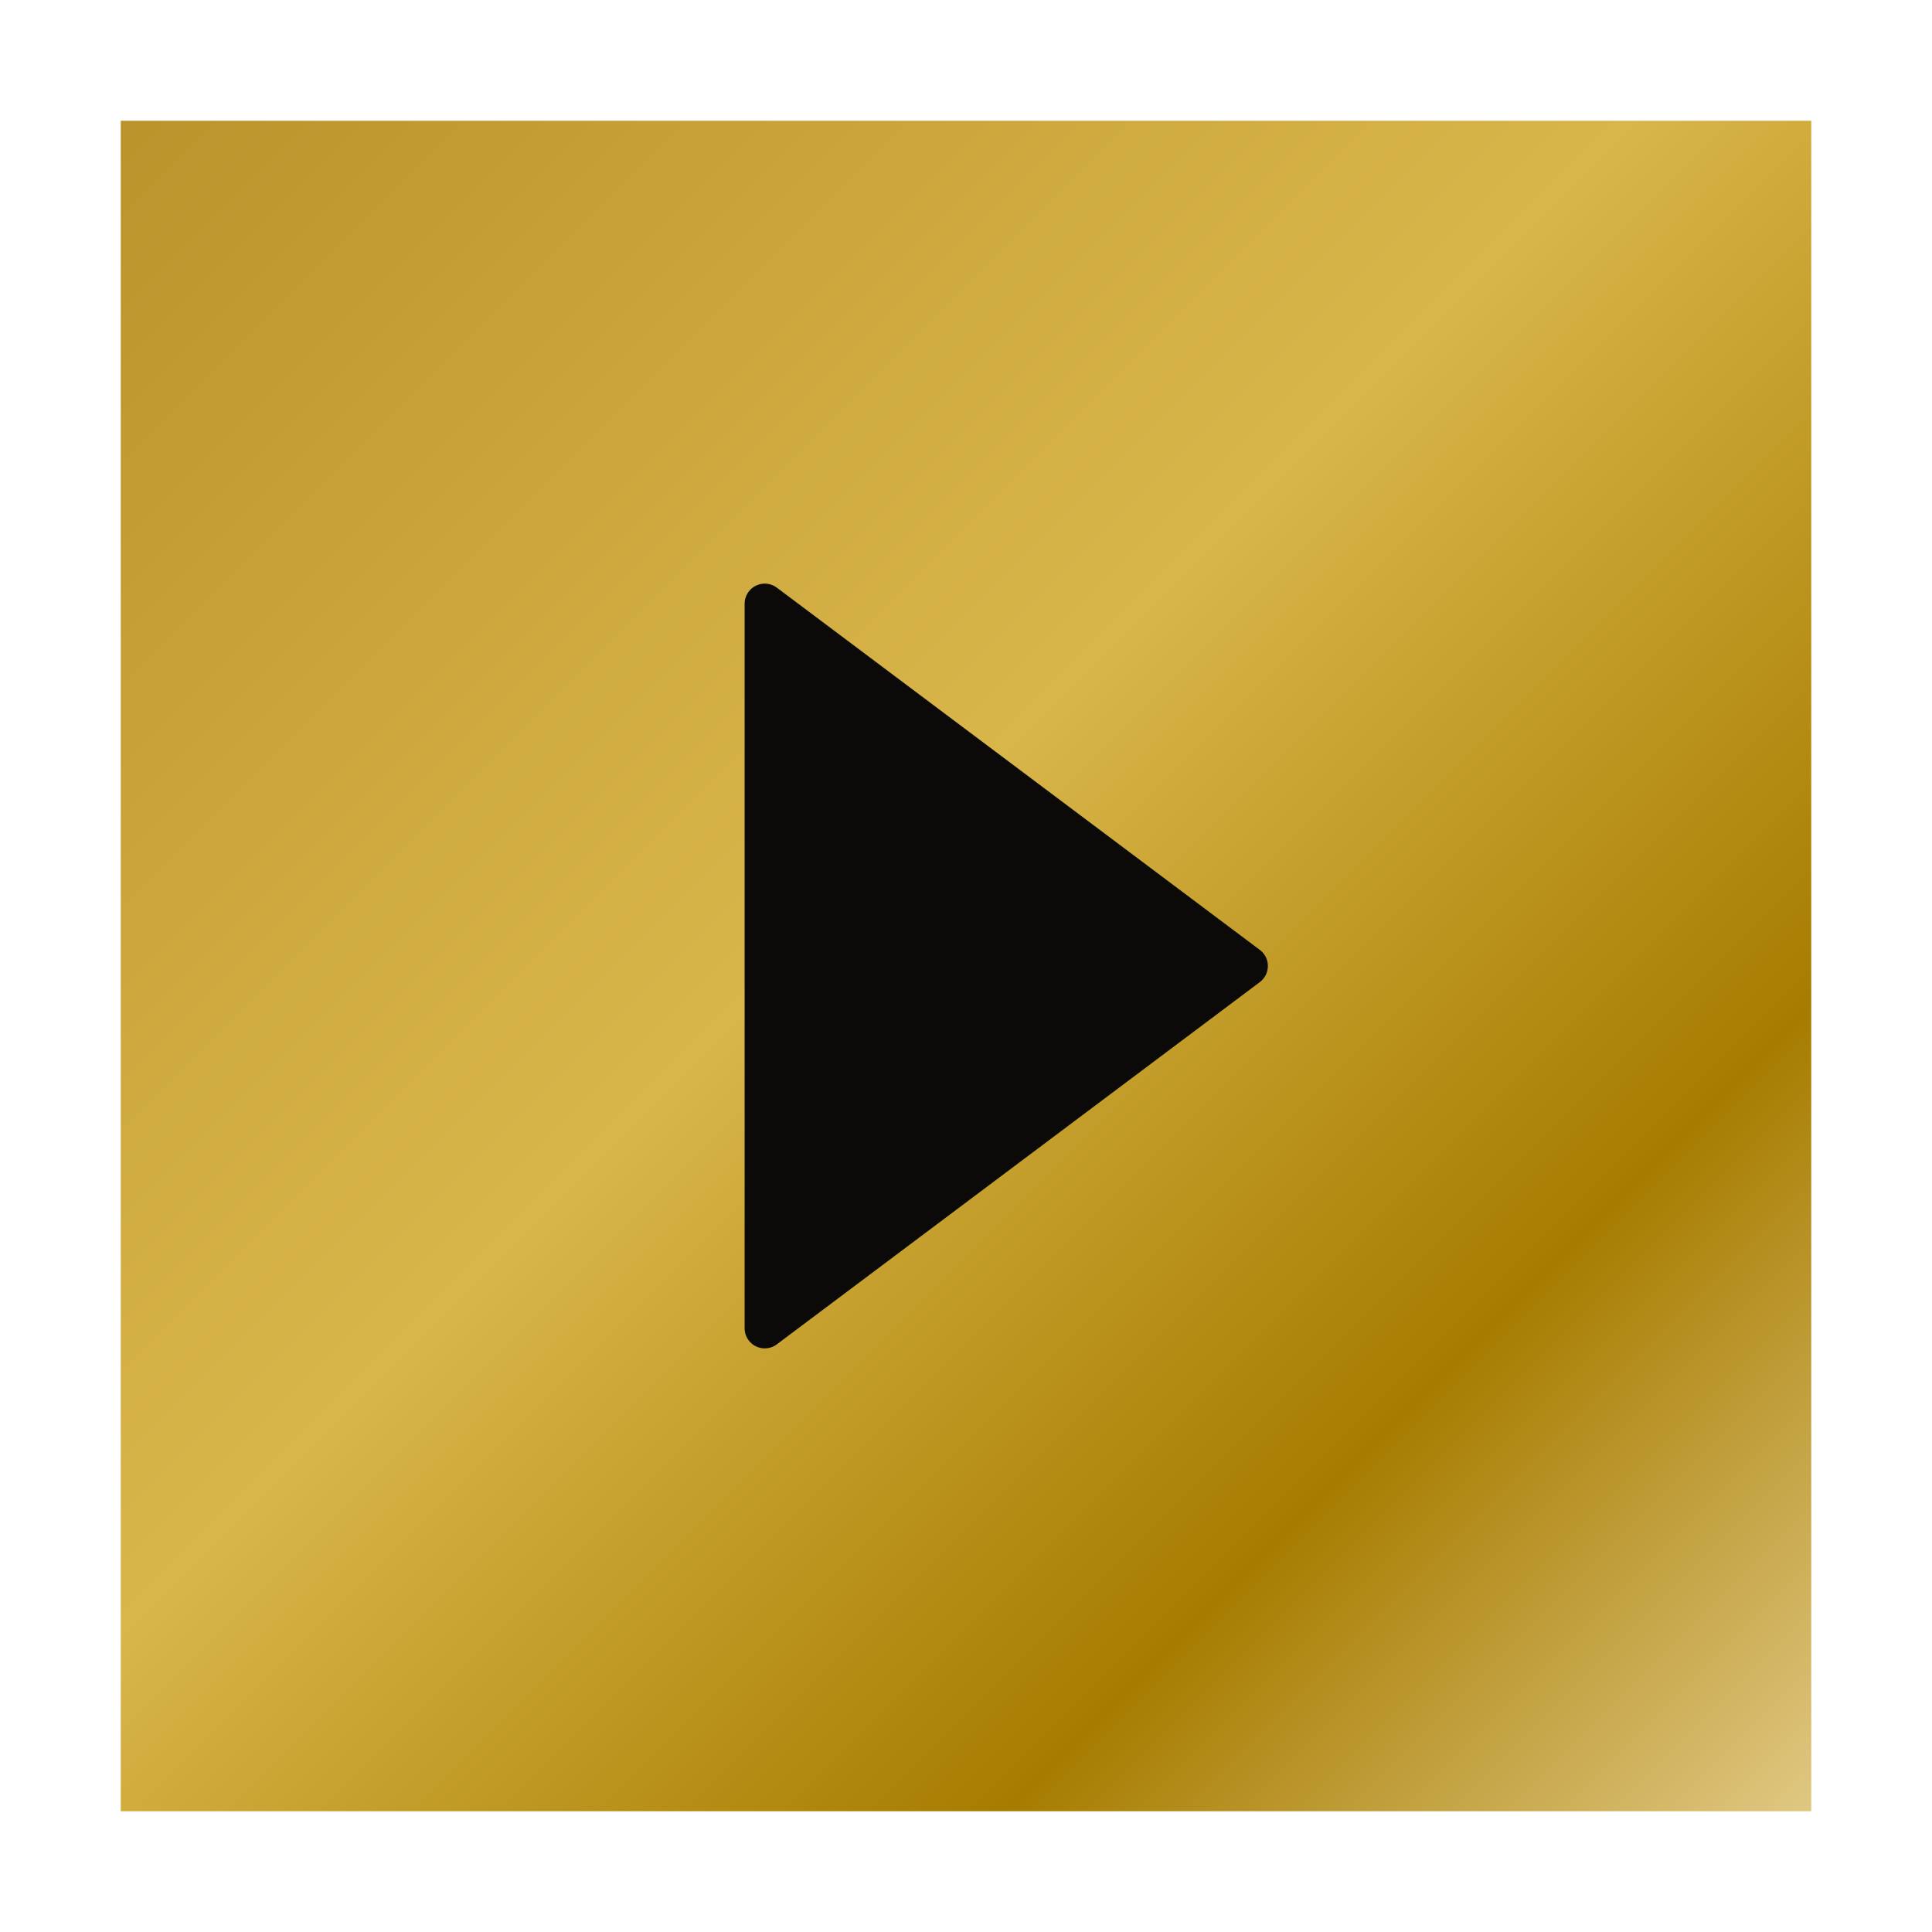
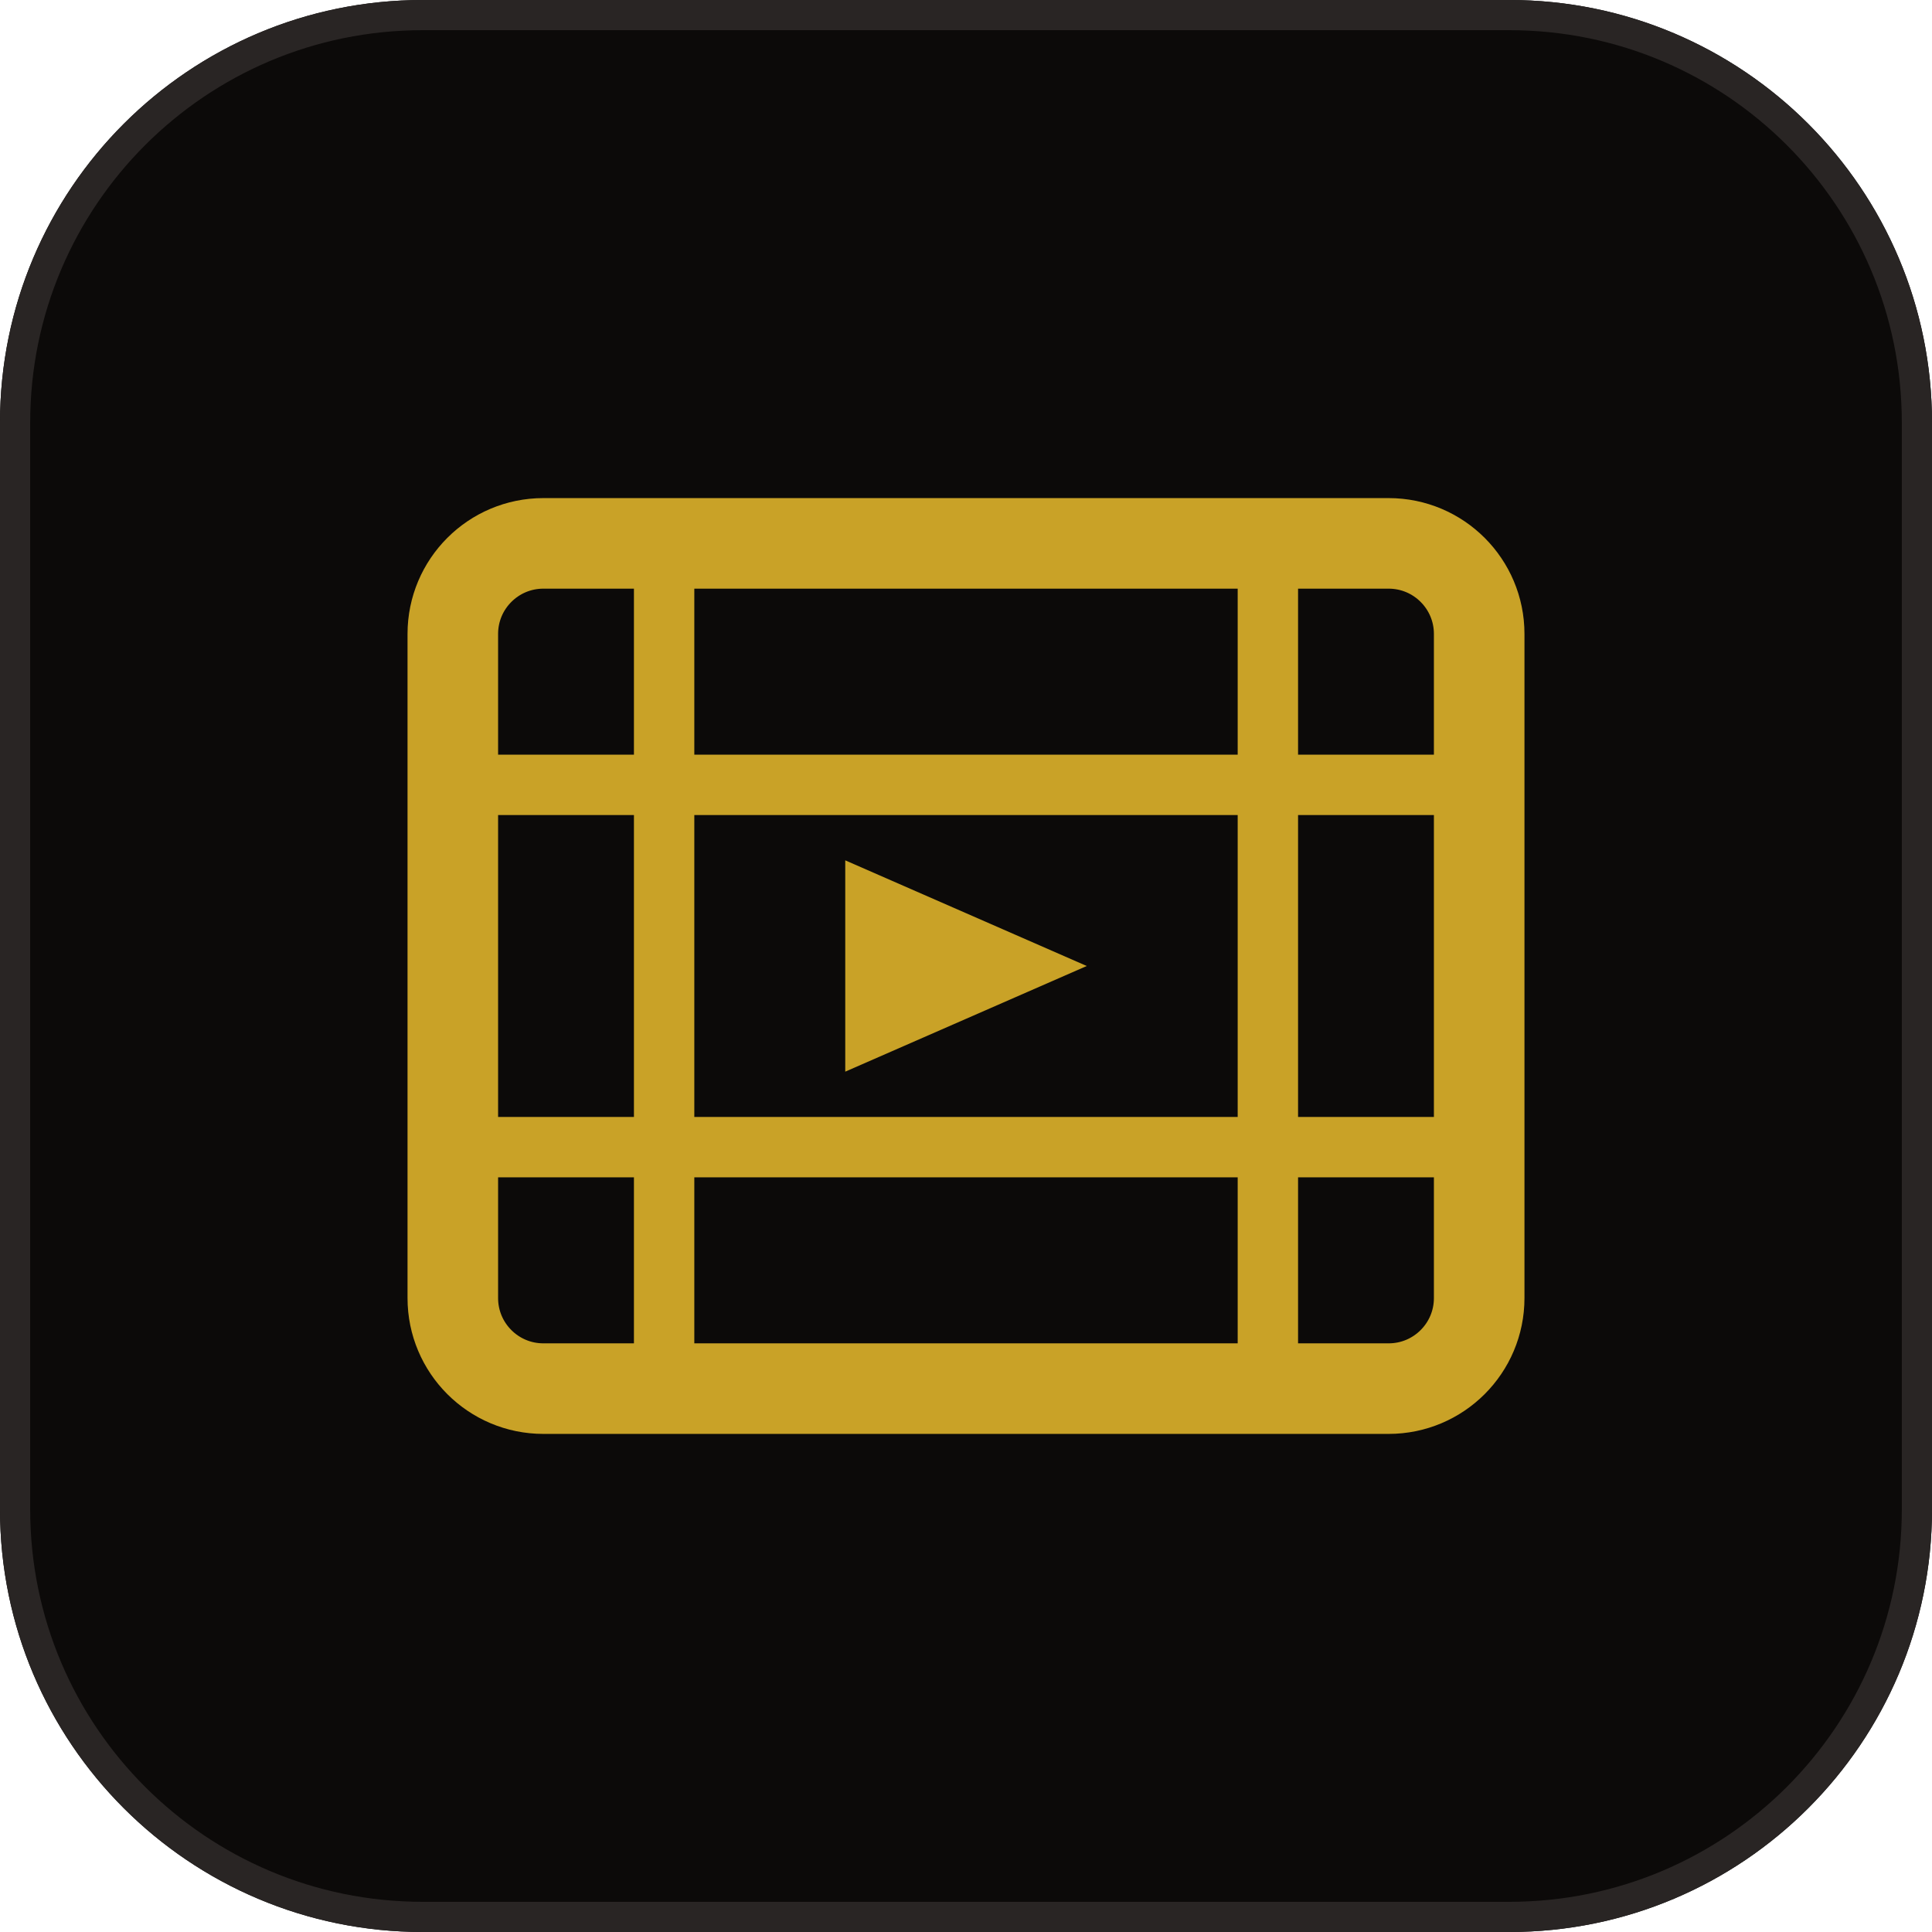
- <svg xmlns="http://www.w3.org/2000/svg" width="256" height="256" viewBox="0 0 24 24">
-   <defs>
-     <linearGradient id="g" x1="1" y1="1" x2="23" y2="23" gradientUnits="userSpaceOnUse">
-       <stop stop-color="#b8922a" />
-       <stop offset="0.45" stop-color="#d9b64a" />
-       <stop offset="0.75" stop-color="#a67c00" />
-       <stop offset="1" stop-color="#e6cf8f" />
-     </linearGradient>
-   </defs>
-   <rect x="1.5" y="1.5" width="21" height="21" rx="0" fill="url(#g)" />
-   <g fill="#0C0A09" stroke="#0C0A09" stroke-width="0.5" stroke-linecap="round" stroke-linejoin="round">
-     <polygon points="9.5,7.5 15.5,12 9.5,16.5" />
-   </g>
+ <svg xmlns="http://www.w3.org/2000/svg" viewBox="0 0 64 64">
+   <rect width="64" height="64" rx="14" fill="#0C0A09" />
+   <rect x="0.5" y="0.5" width="63" height="63" rx="13.5" fill="none" stroke="#292524" />
+   <rect x="15" y="18" width="34" height="28" rx="3" fill="none" stroke="#C9A227" stroke-width="3" />
+   <path d="M15 26 H49 M15 38 H49" stroke="#C9A227" stroke-width="2" stroke-linecap="round" />
+   <path d="M22 18 V46 M42 18 V46" stroke="#C9A227" stroke-width="2" stroke-linecap="round" />
+   <path d="M28 28.5 L36 32 L28 35.5 Z" fill="#C9A227" />
</svg>
